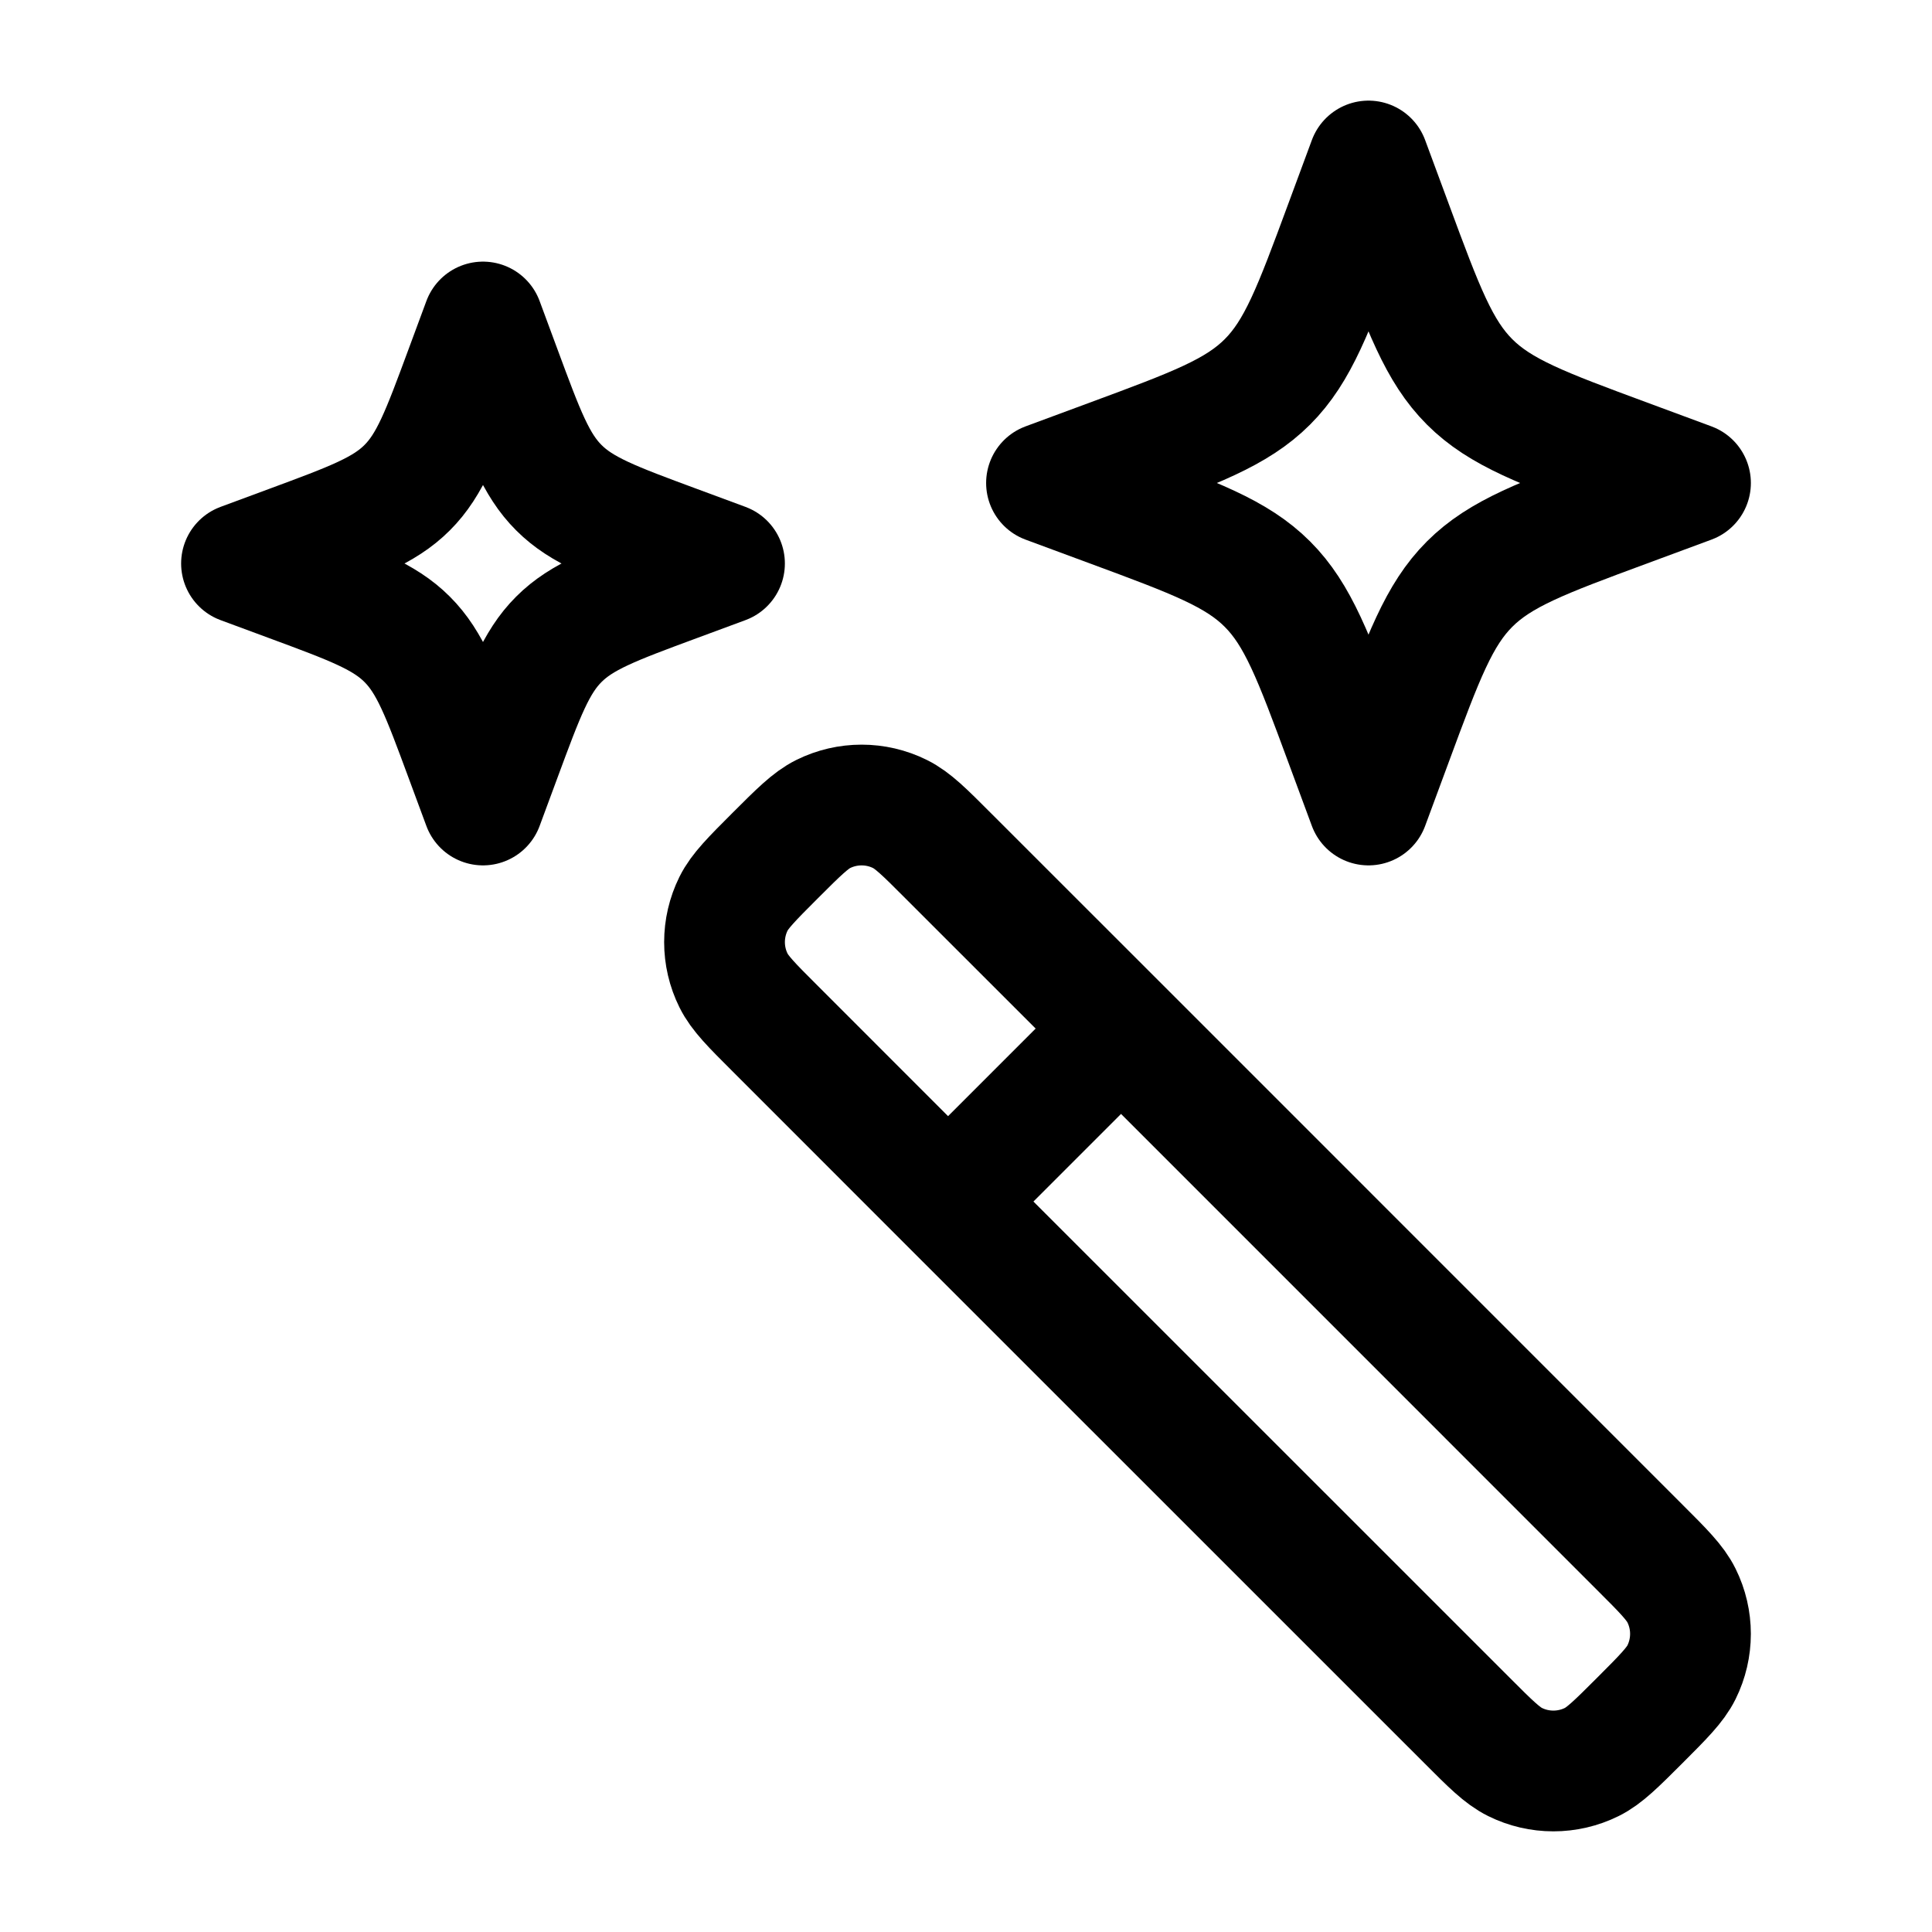
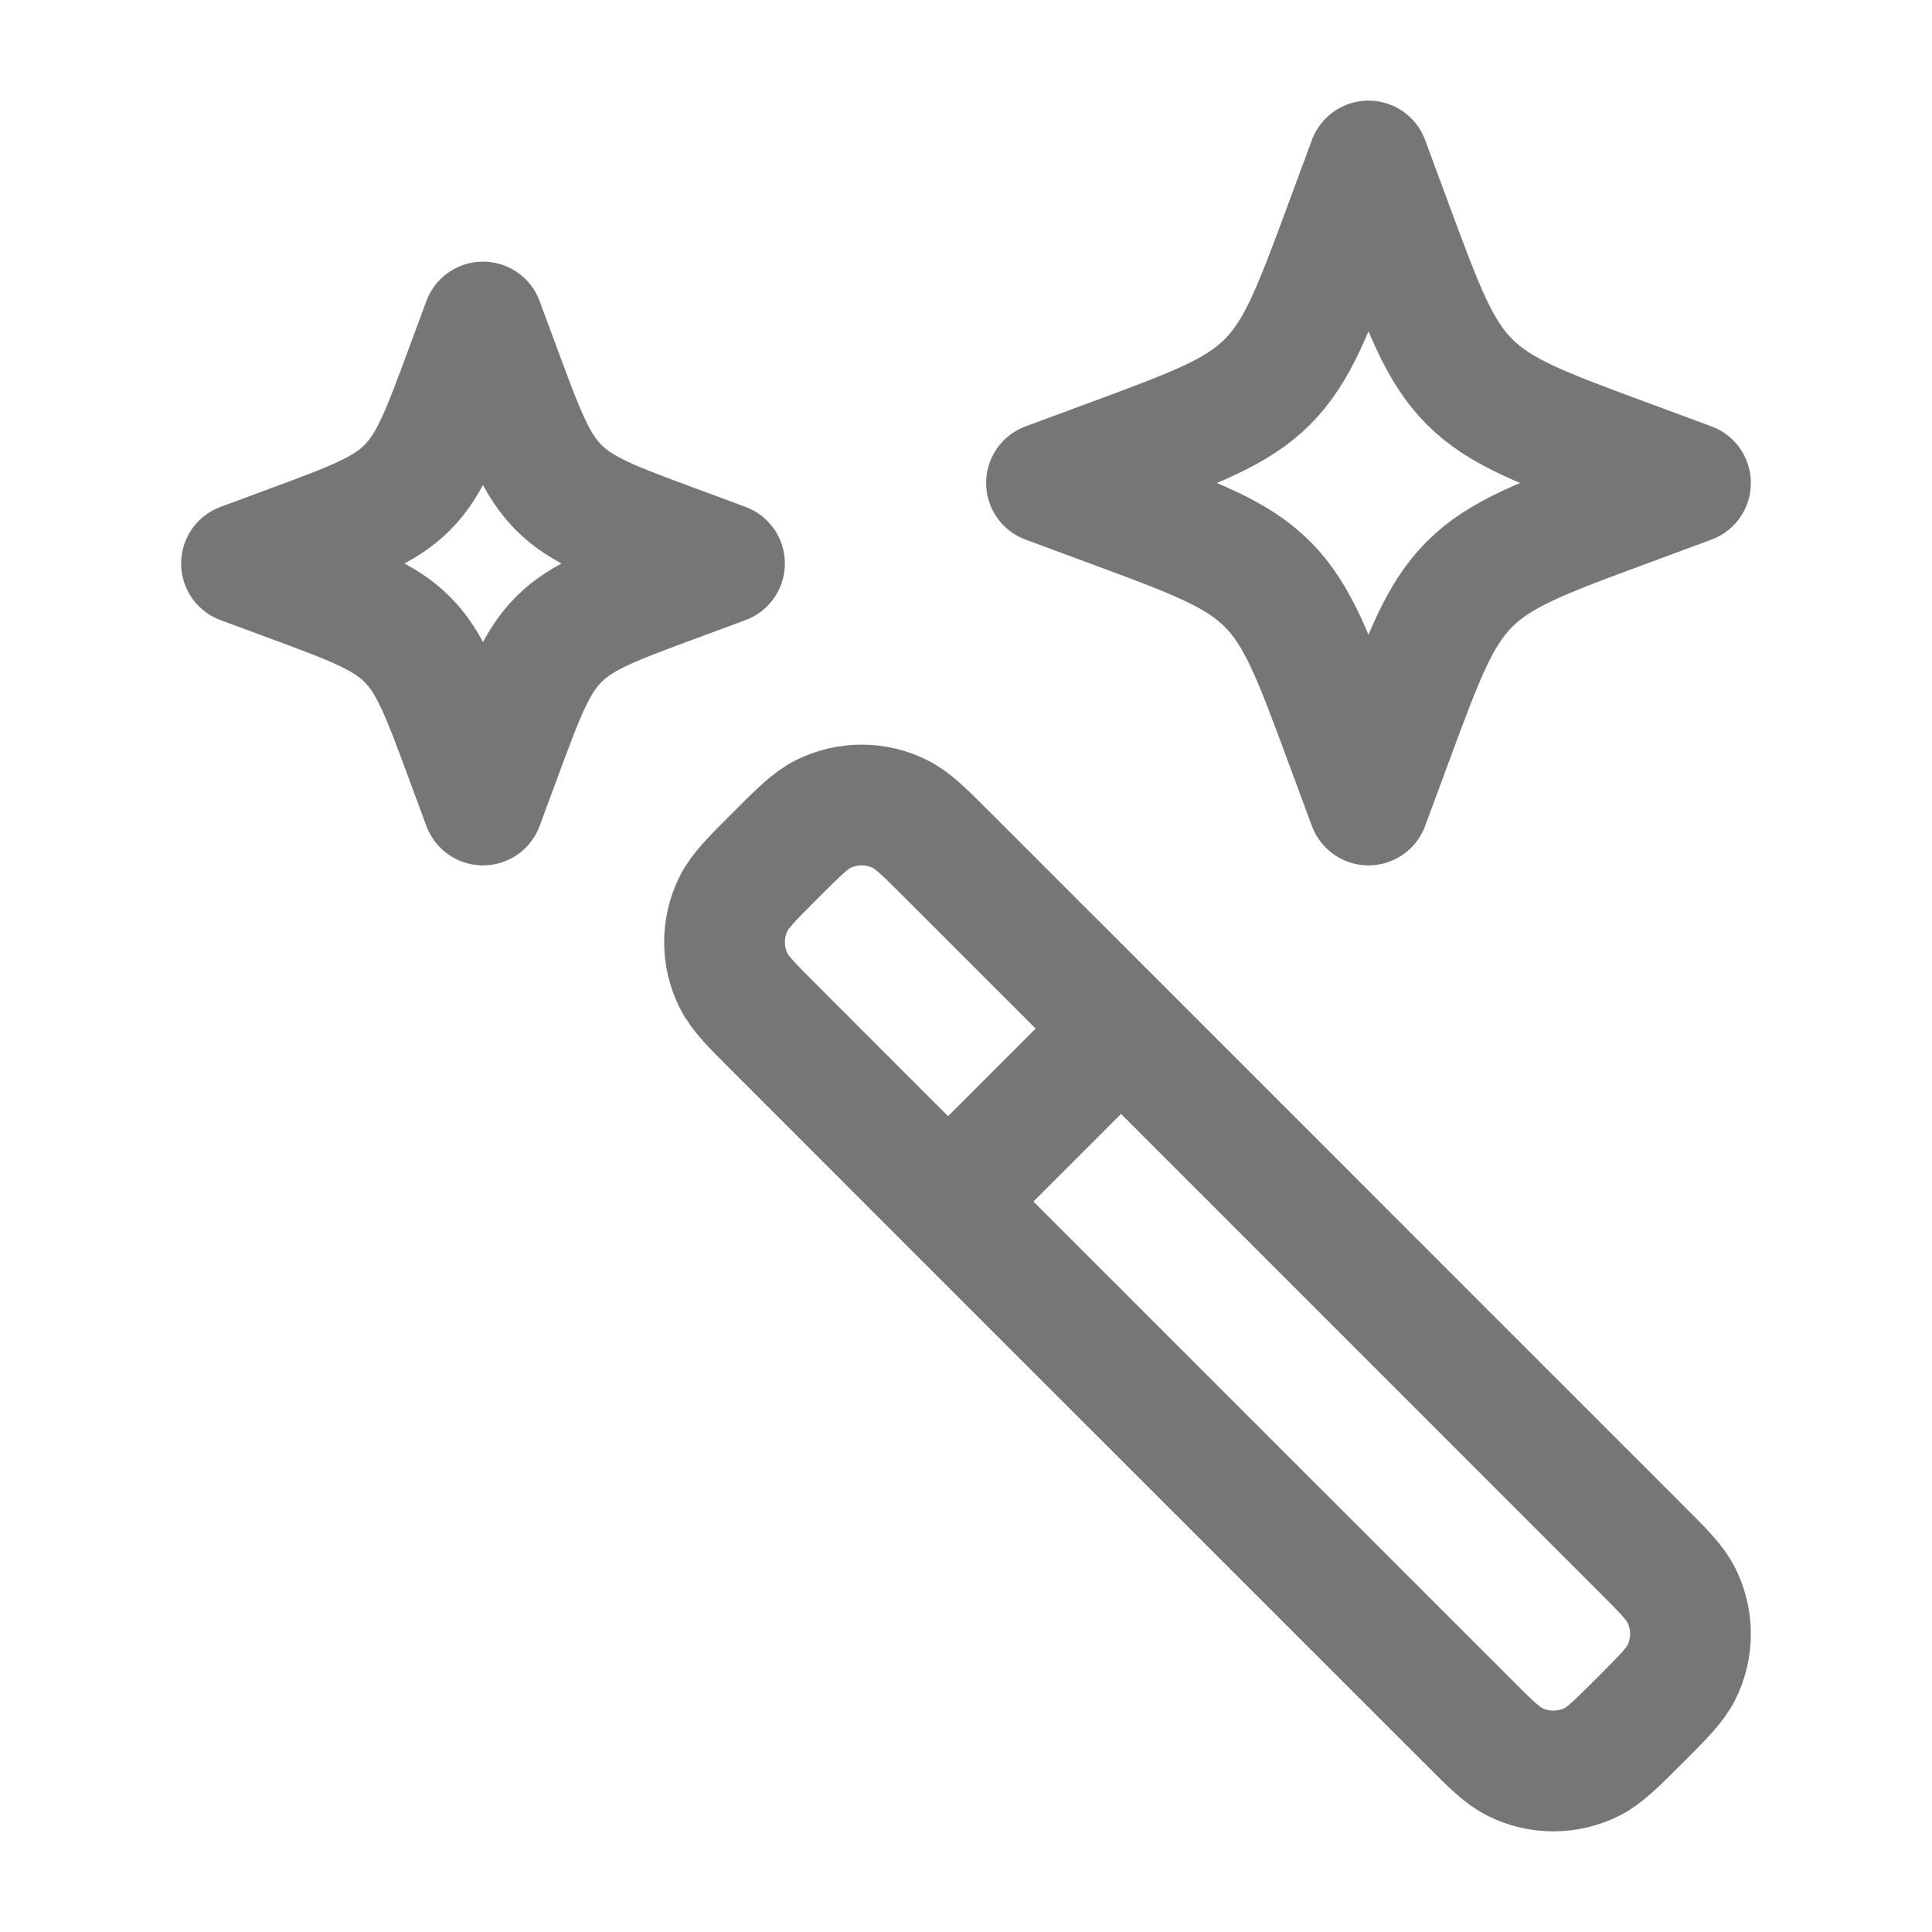
- <svg xmlns="http://www.w3.org/2000/svg" viewBox="0 0 24 24" fill="none" stroke="currentColor" stroke-width="1.5" stroke-linecap="round" stroke-linejoin="round">
-   <path d="M11.777 14.926L18.223 21.371C18.515 21.664 18.662 21.81 18.82 21.888C19.12 22.037 19.473 22.037 19.774 21.888C19.931 21.81 20.078 21.664 20.371 21.371C20.664 21.078 20.81 20.931 20.888 20.774C21.037 20.473 21.037 20.12 20.888 19.82C20.81 19.662 20.664 19.515 20.371 19.223L13.926 12.777L11.777 10.629C11.485 10.336 11.338 10.19 11.18 10.112C10.88 9.963 10.527 9.963 10.226 10.112C10.069 10.19 9.922 10.336 9.629 10.629C9.336 10.922 9.19 11.069 9.112 11.226C8.963 11.527 8.963 11.88 9.112 12.18C9.19 12.338 9.336 12.485 9.629 12.777L11.777 14.926ZM13.926 12.777L11.777 14.926" />
-   <path d="M17 2L17.295 2.797C17.681 3.841 17.875 4.363 18.256 4.744C18.637 5.125 19.159 5.319 20.203 5.705L21 6L20.203 6.295C19.159 6.681 18.637 6.875 18.256 7.256C17.875 7.637 17.681 8.159 17.295 9.203L17 10L16.705 9.203C16.319 8.159 16.125 7.637 15.744 7.256C15.363 6.875 14.841 6.681 13.797 6.295L13 6L13.797 5.705C14.841 5.319 15.363 5.125 15.744 4.744C16.125 4.363 16.319 3.841 16.705 2.797L17 2Z" />
-   <path d="M6 4L6.221 4.597C6.511 5.381 6.656 5.773 6.942 6.058C7.227 6.344 7.619 6.489 8.403 6.779L9 7L8.403 7.221C7.619 7.511 7.227 7.656 6.942 7.942C6.656 8.227 6.511 8.619 6.221 9.403L6 10L5.779 9.403C5.489 8.619 5.344 8.227 5.058 7.942C4.773 7.656 4.381 7.511 3.597 7.221L3 7L3.597 6.779C4.381 6.489 4.773 6.344 5.058 6.058C5.344 5.773 5.489 5.381 5.779 4.597L6 4Z" />
+ <svg xmlns="http://www.w3.org/2000/svg" viewBox="0 0 24 24" fill="none" color="#767676">
+   <path d="M11.777 14.926L18.223 21.371C18.515 21.664 18.662 21.81 18.82 21.888C19.12 22.037 19.473 22.037 19.774 21.888C19.931 21.81 20.078 21.664 20.371 21.371C20.664 21.078 20.81 20.931 20.888 20.774C21.037 20.473 21.037 20.12 20.888 19.82C20.81 19.662 20.664 19.515 20.371 19.223L13.926 12.777L11.777 10.629C11.485 10.336 11.338 10.19 11.18 10.112C10.88 9.963 10.527 9.963 10.226 10.112C10.069 10.19 9.922 10.336 9.629 10.629C9.336 10.922 9.19 11.069 9.112 11.226C8.963 11.527 8.963 11.88 9.112 12.18C9.19 12.338 9.336 12.485 9.629 12.777L11.777 14.926ZM13.926 12.777L11.777 14.926" stroke="currentColor" stroke-width="1.5" stroke-linecap="round" stroke-linejoin="round" />
+   <path d="M17 2L17.295 2.797C17.681 3.841 17.875 4.363 18.256 4.744C18.637 5.125 19.159 5.319 20.203 5.705L21 6L20.203 6.295C19.159 6.681 18.637 6.875 18.256 7.256C17.875 7.637 17.681 8.159 17.295 9.203L17 10L16.705 9.203C16.319 8.159 16.125 7.637 15.744 7.256C15.363 6.875 14.841 6.681 13.797 6.295L13 6L13.797 5.705C14.841 5.319 15.363 5.125 15.744 4.744C16.125 4.363 16.319 3.841 16.705 2.797L17 2Z" stroke="currentColor" stroke-width="1.5" stroke-linecap="round" stroke-linejoin="round" />
+   <path d="M6 4L6.221 4.597C6.511 5.381 6.656 5.773 6.942 6.058C7.227 6.344 7.619 6.489 8.403 6.779L9 7L8.403 7.221C7.619 7.511 7.227 7.656 6.942 7.942C6.656 8.227 6.511 8.619 6.221 9.403L6 10L5.779 9.403C5.489 8.619 5.344 8.227 5.058 7.942C4.773 7.656 4.381 7.511 3.597 7.221L3 7L3.597 6.779C4.381 6.489 4.773 6.344 5.058 6.058C5.344 5.773 5.489 5.381 5.779 4.597L6 4Z" stroke="currentColor" stroke-width="1.5" stroke-linecap="round" stroke-linejoin="round" />
</svg>
